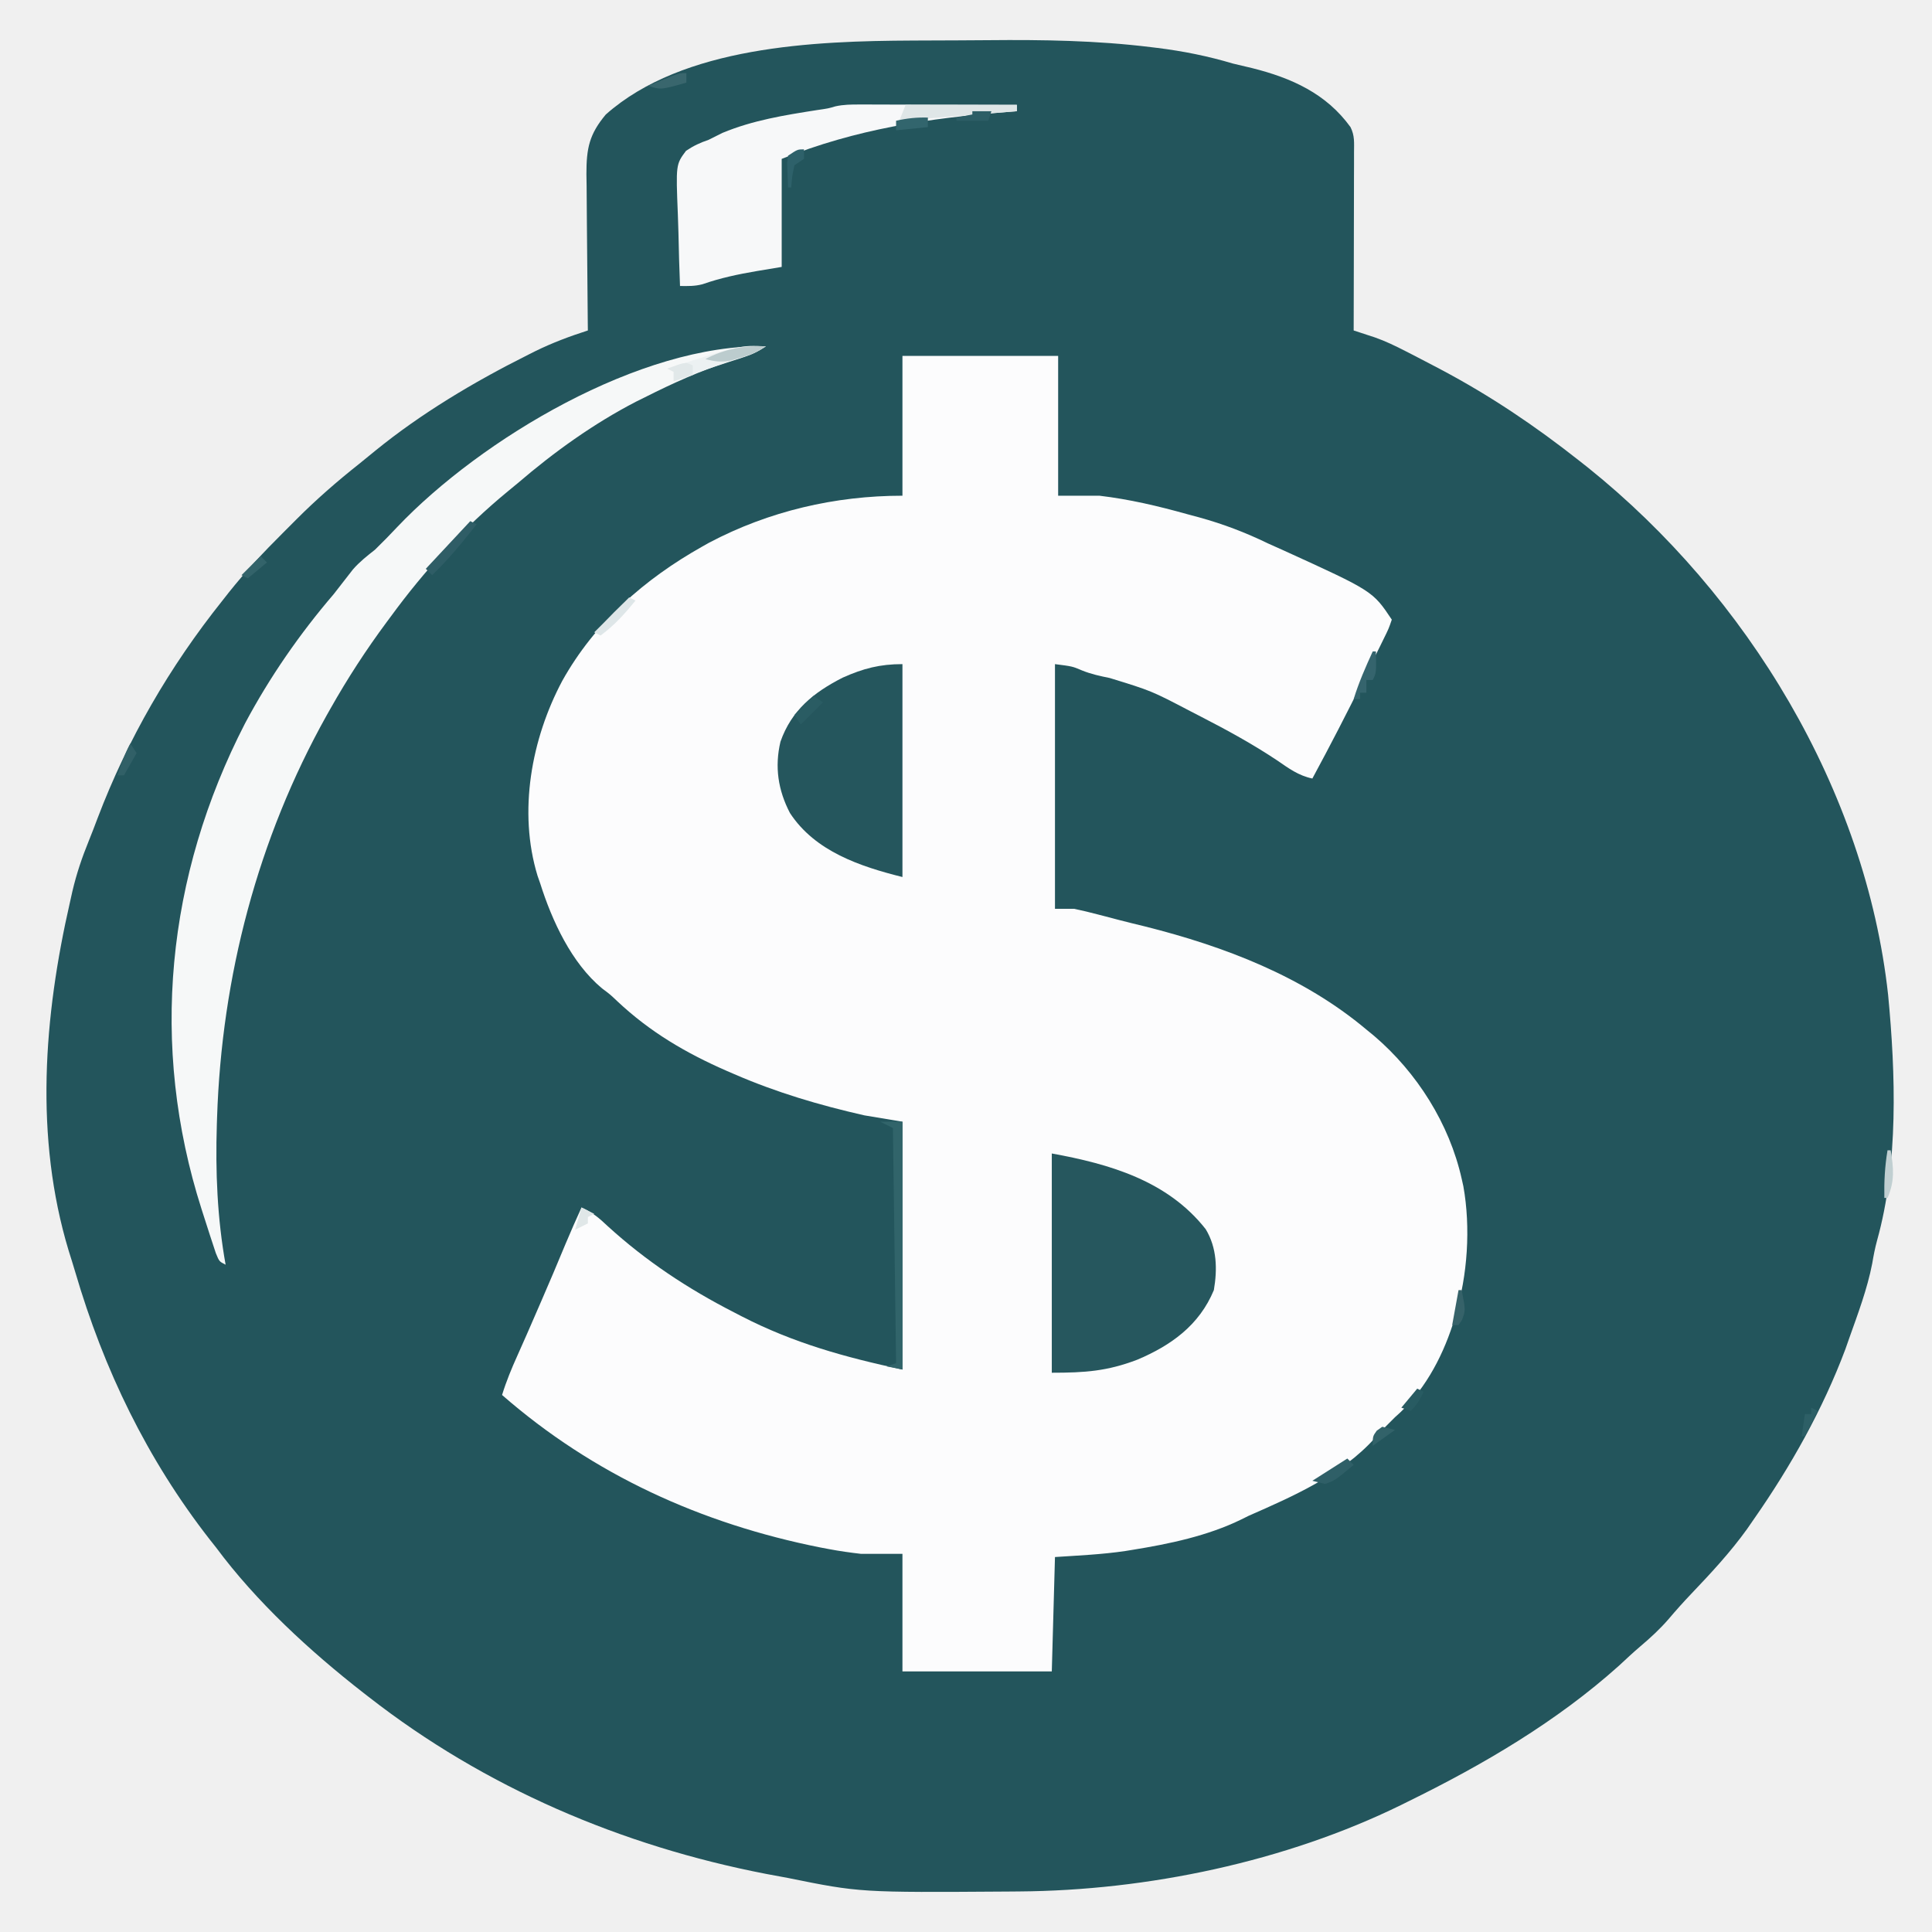
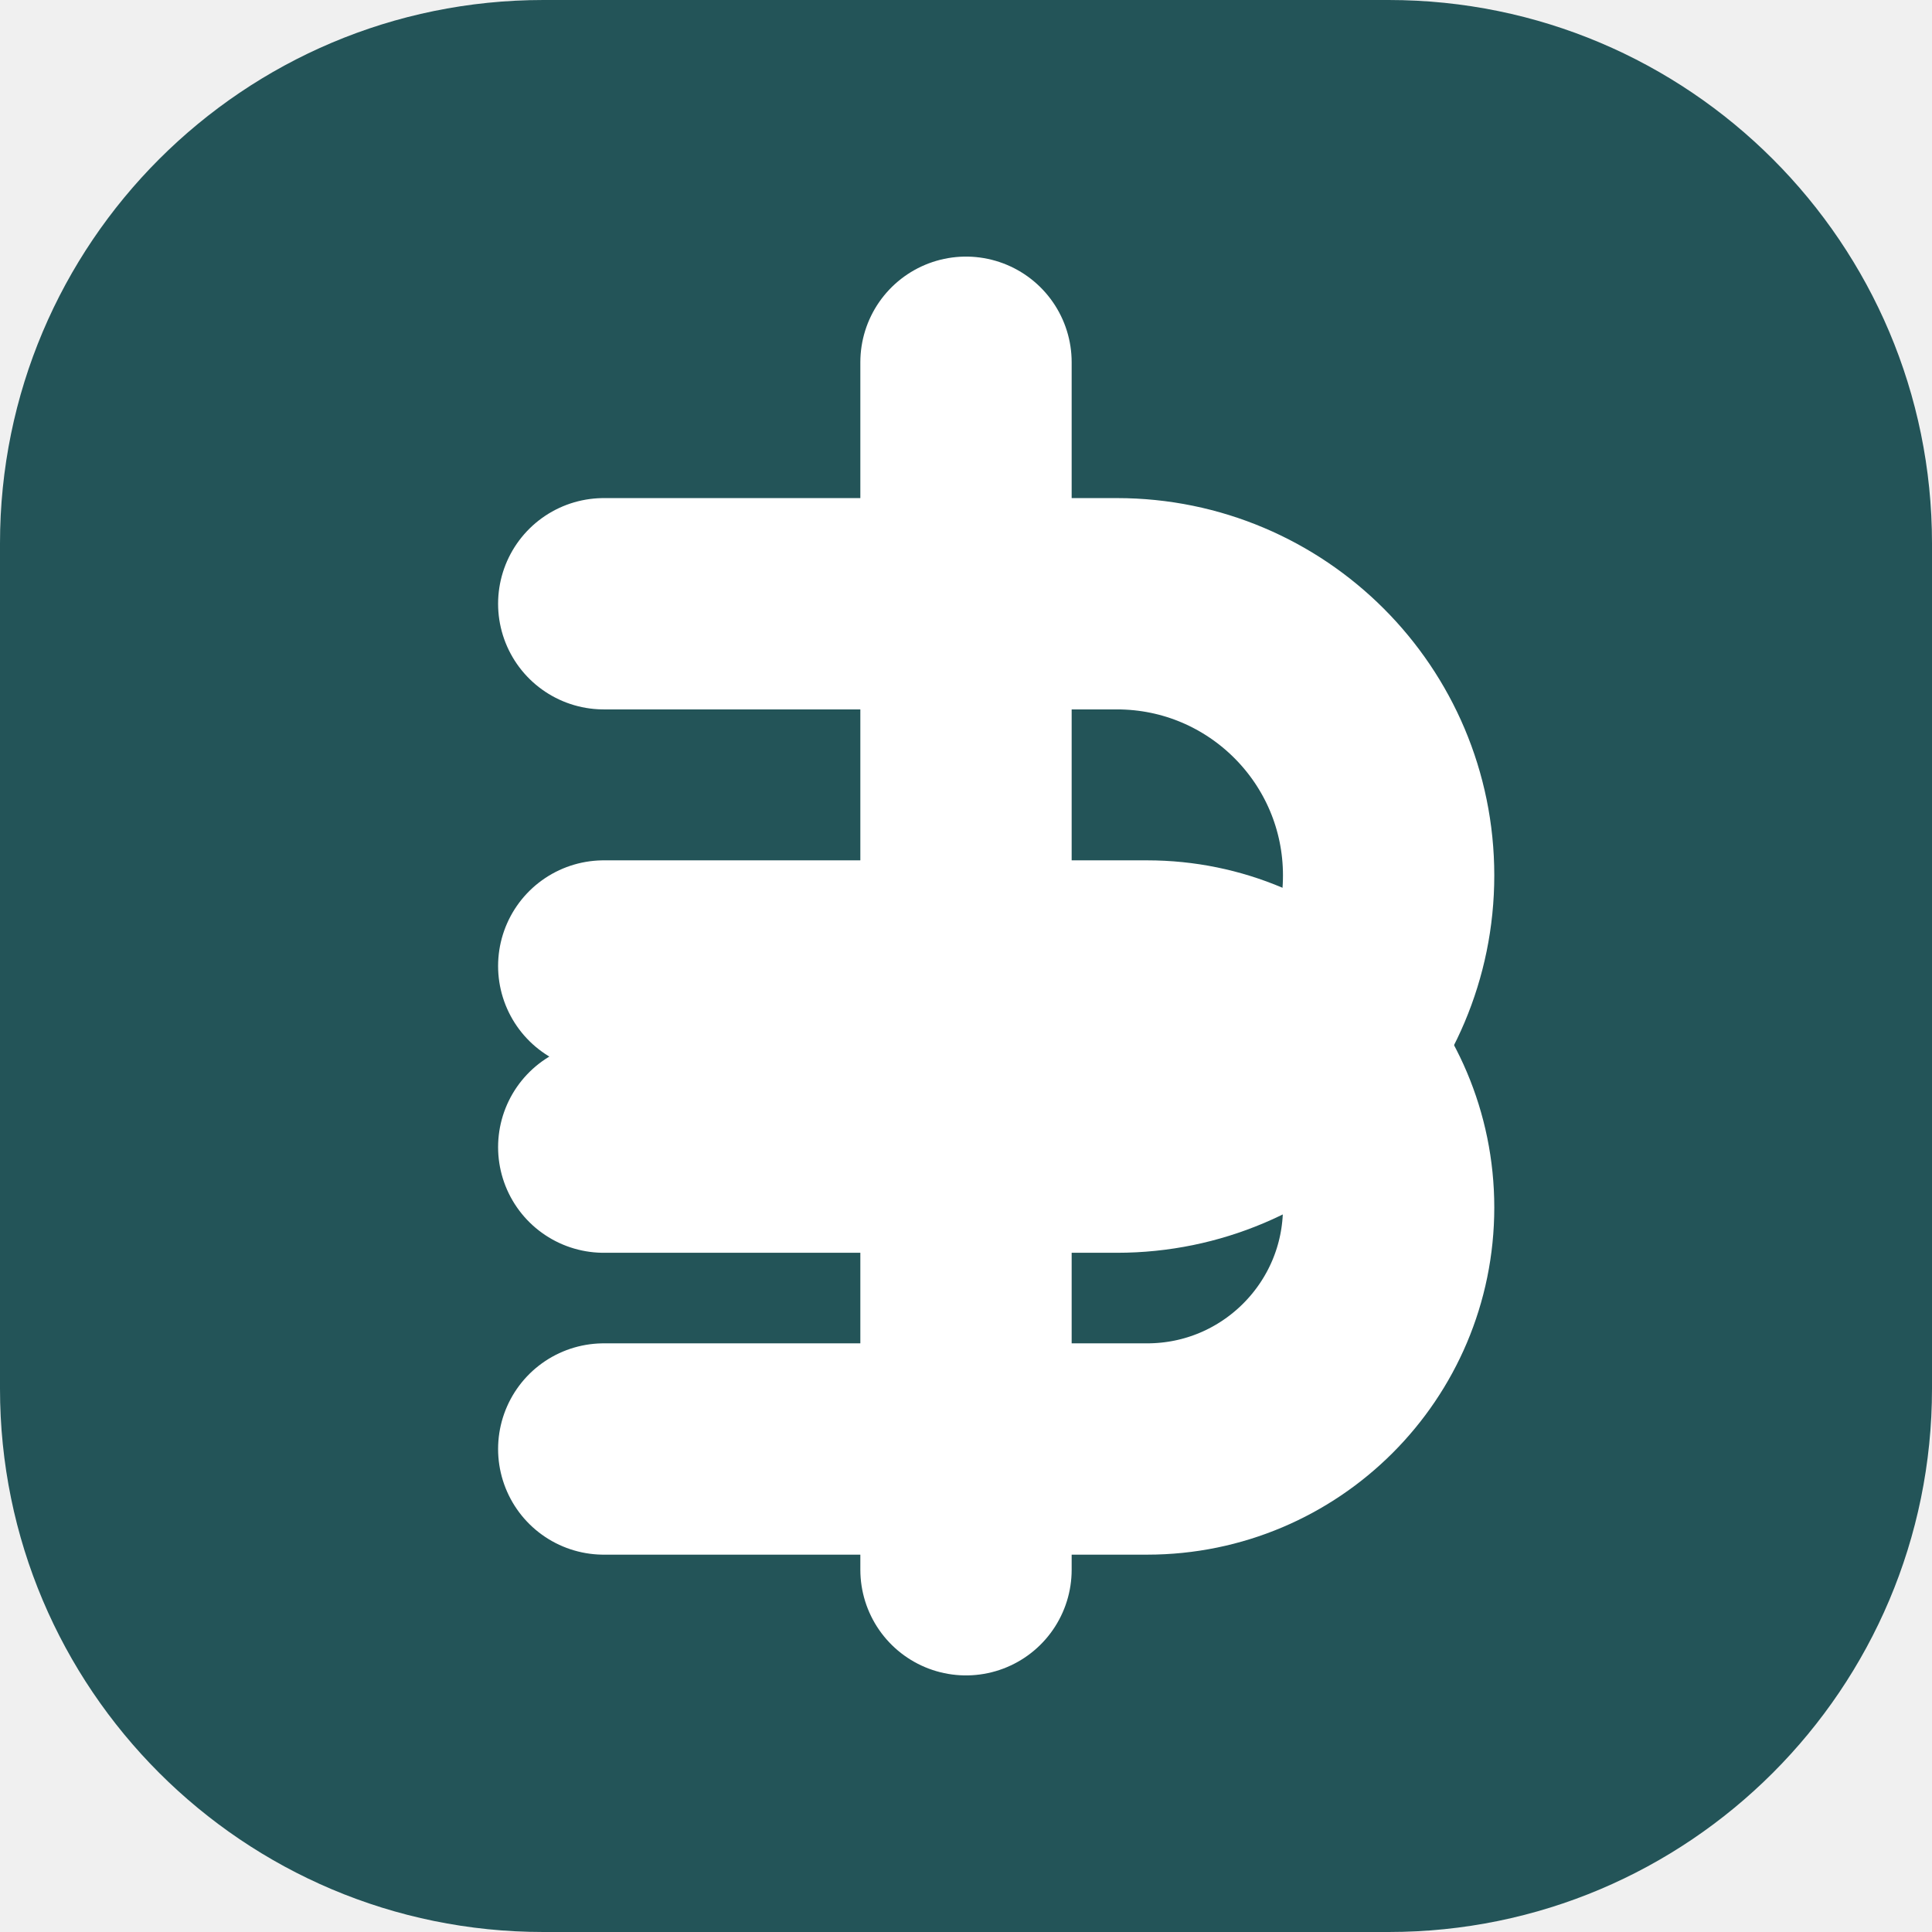
- <svg xmlns="http://www.w3.org/2000/svg" version="1.1" viewBox="322 328 608 608">
-   <path d="M0 0 C0.752 -0.004 1.505 -0.008 2.28 -0.012 C6.279 -0.033 10.279 -0.047 14.279 -0.057 C17.505 -0.066 20.731 -0.086 23.958 -0.118 C41.119 -0.285 58.041 -0.025 75.094 2.07 C75.772 2.153 76.451 2.235 77.15 2.32 C85.301 3.334 93.056 4.895 100.922 7.238 C102.941 7.726 104.961 8.207 106.984 8.676 C119.333 11.771 130.29 16.663 137.922 27.238 C139.284 29.963 139.042 32.107 139.035 35.157 C139.035 36.398 139.035 37.639 139.035 38.918 C139.03 40.277 139.025 41.637 139.02 42.996 C139.018 44.383 139.016 45.77 139.015 47.158 C139.011 50.811 139.002 54.464 138.991 58.116 C138.98 61.843 138.976 65.57 138.971 69.297 C138.96 76.611 138.943 83.924 138.922 91.238 C139.529 91.436 140.136 91.633 140.761 91.836 C141.564 92.1 142.366 92.363 143.192 92.635 C143.985 92.894 144.777 93.153 145.594 93.42 C148.951 94.6 152.075 96.113 155.234 97.738 C155.903 98.079 156.572 98.419 157.261 98.77 C159.488 99.913 161.706 101.073 163.922 102.238 C164.738 102.667 165.553 103.096 166.394 103.539 C181.985 111.8 196.084 121.314 209.922 132.238 C210.847 132.968 211.773 133.697 212.727 134.449 C262.745 174.609 300.043 235.904 307.109 300.301 C309.488 325.213 310.399 353.394 303.629 377.641 C302.974 380.048 302.521 382.405 302.109 384.863 C300.553 392.878 297.649 400.562 294.922 408.238 C294.503 409.432 294.084 410.626 293.652 411.855 C286.569 430.731 276.449 448.734 264.922 465.238 C264.199 466.286 263.476 467.334 262.73 468.414 C257.445 475.764 251.388 482.275 245.156 488.816 C242.703 491.393 240.343 494.021 238.047 496.738 C235.286 499.94 232.284 502.682 229.059 505.41 C226.785 507.355 224.611 509.387 222.422 511.426 C202.71 529.107 179.602 542.629 155.922 554.238 C154.892 554.749 154.892 554.749 153.842 555.271 C117.427 573.122 73.976 582.192 33.617 582.477 C32.468 582.486 31.318 582.496 30.134 582.506 C-16.472 582.822 -16.472 582.822 -39.078 578.238 C-41.385 577.81 -43.693 577.381 -46 576.953 C-91.435 568.158 -134.535 549.775 -171.078 521.238 C-171.909 520.595 -171.909 520.595 -172.756 519.938 C-189.543 506.854 -206.384 491.352 -219.078 474.238 C-220.058 473.001 -220.058 473.001 -221.059 471.738 C-240.78 446.449 -254.41 418.233 -263.395 387.549 C-264.055 385.317 -264.753 383.099 -265.453 380.879 C-276.284 345.075 -273.282 307.128 -265.078 271.238 C-264.82 270.083 -264.562 268.928 -264.297 267.738 C-262.998 262.202 -261.275 257.104 -259.131 251.842 C-258.172 249.471 -257.257 247.09 -256.359 244.695 C-246.893 219.796 -233.694 197.049 -217.078 176.238 C-216.404 175.38 -215.73 174.522 -215.035 173.638 C-209.786 167.062 -204.145 160.992 -198.177 155.076 C-196.704 153.614 -195.242 152.142 -193.781 150.668 C-187.547 144.425 -181 138.715 -174.078 133.238 C-172.389 131.866 -170.701 130.491 -169.016 129.113 C-154.498 117.3 -138.021 107.491 -121.328 99.113 C-120.436 98.664 -119.545 98.215 -118.626 97.753 C-113.221 95.102 -107.805 93.081 -102.078 91.238 C-102.087 90.515 -102.096 89.791 -102.105 89.046 C-102.185 82.205 -102.246 75.364 -102.285 68.523 C-102.306 65.006 -102.334 61.49 -102.38 57.974 C-102.432 53.925 -102.451 49.877 -102.469 45.828 C-102.489 44.574 -102.51 43.319 -102.531 42.027 C-102.533 33.933 -101.669 29.527 -96.43 23.27 C-72.122 1.711 -30.726 0.144 0 0 Z " fill="#23555C" transform="translate(609.0781,340.7617)" />
-   <path d="M0 0 C16.17 0 32.34 0 49 0 C49 14.52 49 29.04 49 44 C53.29 44 57.58 44 62 44 C71.475 45.128 80.445 47.247 89.625 49.812 C90.857 50.143 92.09 50.474 93.359 50.814 C100.96 52.916 107.916 55.559 115 59 C116.7 59.767 118.402 60.53 120.105 61.289 C148.007 74.01 148.007 74.01 154 83 C153.009 85.885 153.009 85.885 151.266 89.406 C150.802 90.356 150.802 90.356 150.329 91.325 C149.316 93.391 148.284 95.445 147.25 97.5 C146.554 98.907 145.86 100.315 145.166 101.723 C139.962 112.244 134.589 122.678 129 133 C124.648 132.096 121.548 129.792 117.938 127.312 C110.245 122.176 102.215 117.792 94 113.562 C92.855 112.972 91.71 112.381 90.531 111.773 C78.333 105.397 78.333 105.397 65.25 101.375 C62.194 100.748 59.376 100.153 56.484 98.977 C53.495 97.702 53.495 97.702 48 97 C48 122.41 48 147.82 48 174 C49.98 174 51.96 174 54 174 C56.58 174.542 59.084 175.129 61.625 175.812 C63.047 176.182 64.469 176.552 65.891 176.922 C66.587 177.106 67.284 177.289 68.002 177.479 C70.785 178.205 73.58 178.882 76.375 179.562 C101.346 185.839 126.102 195.281 146 212 C146.811 212.665 147.622 213.33 148.457 214.016 C161.909 225.504 172.111 241.614 176 259 C176.171 259.76 176.341 260.521 176.517 261.304 C178.852 274.331 177.859 289.386 174 302 C173.733 302.922 173.466 303.843 173.191 304.793 C169.615 315.807 163.795 326.381 155 334 C154.196 334.804 153.391 335.609 152.562 336.438 C151.717 337.283 150.871 338.129 150 339 C149.52 339.561 149.041 340.121 148.547 340.699 C138.218 352.168 122.919 358.898 109 365 C107.863 365.563 107.863 365.563 106.703 366.137 C96.064 371.353 83.94 373.877 72.312 375.75 C71.602 375.865 70.892 375.981 70.161 376.1 C62.765 377.196 55.526 377.498 48 378 C47.67 389.88 47.34 401.76 47 414 C31.49 414 15.98 414 0 414 C0 401.79 0 389.58 0 377 C-4.29 377 -8.58 377 -13 377 C-16.448 376.601 -19.732 376.15 -23.125 375.5 C-24.044 375.327 -24.963 375.154 -25.909 374.976 C-63.288 367.514 -97.272 352.082 -126 327 C-124.669 322.674 -122.989 318.614 -121.128 314.499 C-119.059 309.916 -117.068 305.299 -115.062 300.688 C-114.621 299.672 -114.179 298.657 -113.724 297.611 C-111.106 291.581 -108.531 285.539 -106.027 279.461 C-104.42 275.61 -102.719 271.802 -101 268 C-97.643 269.467 -95.391 271.354 -92.75 273.875 C-80.657 284.89 -67.54 293.557 -53 301 C-52.233 301.398 -51.466 301.797 -50.675 302.208 C-34.283 310.648 -18.056 315.131 0 319 C0 293.26 0 267.52 0 241 C-5.94 240.01 -5.94 240.01 -12 239 C-26.13 235.799 -39.709 231.778 -53 226 C-53.735 225.683 -54.47 225.365 -55.227 225.039 C-68.119 219.404 -79.426 212.787 -89.746 203.078 C-91.988 200.95 -91.988 200.95 -94.539 199.047 C-104.159 191.046 -110.278 177.763 -114 166 C-114.278 165.202 -114.557 164.404 -114.844 163.582 C-120.983 143.43 -116.782 120.535 -107.062 102.273 C-96.832 83.926 -81.182 70.223 -63 60 C-62.295 59.603 -61.59 59.206 -60.863 58.797 C-42.02 48.842 -21.14 44 0 44 C0 29.48 0 14.96 0 0 Z " fill="#FCFCFD" transform="translate(606,440)" />
-   <path d="M0 0 C-3.525 2.35 -7.124 3.381 -11.125 4.625 C-20.495 7.644 -29.225 11.565 -38 16 C-38.949 16.469 -39.898 16.938 -40.875 17.422 C-54.202 24.329 -66.636 33.244 -78 43 C-79.05 43.87 -80.102 44.737 -81.156 45.602 C-95.173 57.134 -107.289 70.369 -118 85 C-118.413 85.557 -118.827 86.113 -119.253 86.687 C-125.761 95.456 -131.633 104.49 -137 114 C-137.397 114.702 -137.794 115.404 -138.203 116.127 C-159.909 154.942 -171.237 198.335 -172.688 242.688 C-172.712 243.409 -172.736 244.13 -172.76 244.873 C-173.225 259.695 -172.633 274.373 -170 289 C-172 288 -172 288 -173.082 285.358 C-173.465 284.192 -173.848 283.026 -174.242 281.824 C-174.451 281.191 -174.659 280.559 -174.874 279.907 C-175.551 277.837 -176.215 275.763 -176.875 273.688 C-177.213 272.633 -177.213 272.633 -177.559 271.556 C-194.029 220.016 -188.623 166.658 -163.875 118.625 C-156.143 104.117 -146.692 90.467 -136 78 C-133.962 75.406 -131.936 72.804 -129.922 70.191 C-127.81 67.784 -125.515 65.978 -123 64 C-120.575 61.649 -118.231 59.246 -115.922 56.781 C-89.685 29.223 -39.404 -0.916 0 0 Z " fill="#F6F8F8" transform="translate(563,437)" />
-   <path d="M0 0 C18.219 3.313 36.451 8.576 48.434 23.824 C51.977 29.673 52.136 36.396 51 43 C46.423 54.045 37.526 60.425 26.812 64.934 C17.426 68.493 10.523 69 0 69 C0 46.23 0 23.46 0 0 Z " fill="#26575E" transform="translate(653,691)" />
-   <path d="M0 0 C0 22.11 0 44.22 0 67 C-13.25 63.688 -27.483 58.966 -35.402 46.855 C-39.134 39.697 -40.262 32.338 -38.387 24.406 C-34.922 14.516 -27.946 8.905 -18.809 4.254 C-12.331 1.362 -7.137 0 0 0 Z " fill="#25565D" transform="translate(606,537)" />
-   <path d="M0 0 C1.651 0 1.651 0 3.336 0 C4.518 0.005 5.701 0.011 6.919 0.016 C8.134 0.017 9.349 0.019 10.601 0.02 C14.483 0.026 18.365 0.038 22.247 0.051 C24.879 0.056 27.51 0.061 30.142 0.065 C36.593 0.076 43.045 0.092 49.497 0.114 C49.497 0.774 49.497 1.434 49.497 2.114 C48.597 2.183 47.697 2.253 46.769 2.325 C21.591 4.326 -0.914 7.678 -24.503 17.114 C-24.503 28.334 -24.503 39.554 -24.503 51.114 C-27.102 51.547 -29.7 51.98 -32.378 52.426 C-38.214 53.423 -43.823 54.598 -49.425 56.563 C-51.846 57.204 -54.008 57.15 -56.503 57.114 C-56.726 51.527 -56.889 45.943 -56.997 40.353 C-57.042 38.454 -57.104 36.554 -57.182 34.656 C-57.814 18.873 -57.814 18.873 -54.613 14.578 C-52.262 12.991 -50.18 12.026 -47.503 11.114 C-46.04 10.394 -44.581 9.666 -43.128 8.926 C-33.57 4.959 -23.606 3.356 -13.444 1.762 C-9.819 1.24 -9.819 1.24 -7.601 0.58 C-5.02 0.006 -2.644 -0.006 0 0 Z " fill="#F7F8F9" transform="translate(592.5029,360.8865)" />
-   <path d="M0 0 C2.31 0 4.62 0 7 0 C7 25.74 7 51.48 7 78 C5.35 77.67 3.7 77.34 2 77 C3.485 76.505 3.485 76.505 5 76 C4.67 51.58 4.34 27.16 4 2 C2.68 1.34 1.36 0.68 0 0 Z " fill="#31646A" transform="translate(599,681)" />
-   <path d="M0 0 C11.55 0 23.1 0 35 0 C35 0.66 35 1.32 35 2 C22.79 2.99 10.58 3.98 -2 5 C-1.34 3.35 -0.68 1.7 0 0 Z " fill="#DFE6E7" transform="translate(607,361)" />
-   <path d="M0 0 C-2.511 1.674 -4.161 2.503 -6.949 3.402 C-8.099 3.778 -8.099 3.778 -9.271 4.162 C-10.069 4.418 -10.866 4.674 -11.688 4.938 C-17.517 6.826 -23.277 8.809 -29 11 C-29 10.01 -29 9.02 -29 8 C-29.66 7.67 -30.32 7.34 -31 7 C-7.956 -0.408 -7.956 -0.408 0 0 Z " fill="#ECF1F2" transform="translate(563,437)" />
-   <path d="M0 0 C0 3 0 3 0 3 Z M-3 3 C-2.34 3.33 -1.68 3.66 -1 4 C-5.395 9.578 -9.875 15.072 -15 20 C-15.66 19.34 -16.32 18.68 -17 18 C-12.38 13.05 -7.76 8.1 -3 3 Z " fill="#2F5D66" transform="translate(473,489)" />
-   <path d="M0 0 C0.33 0 0.66 0 1 0 C1.125 6.75 1.125 6.75 0 9 C-0.66 9 -1.32 9 -2 9 C-2 10.32 -2 11.64 -2 13 C-2.66 13 -3.32 13 -4 13 C-4 13.66 -4 14.32 -4 15 C-4.66 15 -5.32 15 -6 15 C-4.401 9.804 -2.259 4.934 0 0 Z " fill="#35646D" transform="translate(754,533)" />
-   <path d="M0 0 C-2.911 1.941 -5.043 2.752 -8.375 3.688 C-9.779 4.095 -9.779 4.095 -11.211 4.512 C-14.157 5.027 -16.135 4.776 -19 4 C-13.086 0.816 -6.695 -0.343 0 0 Z " fill="#BCCCCE" transform="translate(563,437)" />
-   <path d="M0 0 C0 0.99 0 1.98 0 3 C-3.3 3.33 -6.6 3.66 -10 4 C-10 3.01 -10 2.02 -10 1 C-6.594 0.222 -3.492 -0.1 0 0 Z " fill="#32656D" transform="translate(614,365)" />
-   <path d="M0 0 C0.66 0.33 1.32 0.66 2 1 C-1.381 5.136 -4.666 8.813 -9 12 C-9.66 11.67 -10.32 11.34 -11 11 C-7.37 7.37 -3.74 3.74 0 0 Z " fill="#DEE6E8" transform="translate(520,516)" />
-   <path d="M0 0 C0.99 0.66 1.98 1.32 3 2 C0.69 4.31 -1.62 6.62 -4 9 C-4.66 8.01 -5.32 7.02 -6 6 C-4.02 4.02 -2.04 2.04 0 0 Z " fill="#2A5C63" transform="translate(578,547)" />
-   <path d="M0 0 C0.66 0.66 1.32 1.32 2 2 C-3.865 6.888 -3.865 6.888 -7 8 C-8.32 7.67 -9.64 7.34 -11 7 C-7.37 4.69 -3.74 2.38 0 0 Z " fill="#2F5F67" transform="translate(746,787)" />
-   <path d="M0 0 C0 0.99 0 1.98 0 3 C-8.036 5.277 -8.036 5.277 -12 4 C-10.377 3.329 -8.751 2.663 -7.125 2 C-6.22 1.629 -5.315 1.258 -4.383 0.875 C-2 0 -2 0 0 0 Z " fill="#39666D" transform="translate(538,351)" />
-   <path d="M0 0 C0 0.99 0 1.98 0 3 C-1.98 3.66 -3.96 4.32 -6 5 C-6 4.01 -6 3.02 -6 2 C-6.66 1.67 -7.32 1.34 -8 1 C-2.25 -1.125 -2.25 -1.125 0 0 Z " fill="#E1E8E9" transform="translate(540,443)" />
-   <path d="M0 0 C0 0.99 0 1.98 0 3 C-0.99 3.66 -1.98 4.32 -3 5 C-3.736 8.568 -3.736 8.568 -4 12 C-4.33 12 -4.66 12 -5 12 C-5.081 10.376 -5.139 8.75 -5.188 7.125 C-5.222 6.22 -5.257 5.315 -5.293 4.383 C-5.196 3.596 -5.1 2.81 -5 2 C-2 0 -2 0 0 0 Z " fill="#2E616A" transform="translate(575,375)" />
-   <path d="M0 0 C0.33 0 0.66 0 1 0 C2.231 6.4 2.231 6.4 1.062 9.438 C0.712 9.953 0.361 10.469 0 11 C-0.66 11 -1.32 11 -2 11 C-1.34 7.37 -0.68 3.74 0 0 Z " fill="#366269" transform="translate(781,734)" />
-   <path d="M0 0 C0.33 0 0.66 0 1 0 C1.915 5.562 2.321 9.676 0 15 C-0.33 15 -0.66 15 -1 15 C-1.09 9.848 -0.847 5.081 0 0 Z " fill="#C0CFD1" transform="translate(916,690)" />
-   <path d="M0 0 C0.66 0.99 1.32 1.98 2 3 C0.68 5.31 -0.64 7.62 -2 10 C-2.66 10 -3.32 10 -4 10 C-2.891 6.513 -1.737 3.225 0 0 Z " fill="#316067" transform="translate(363,562)" />
-   <path d="M0 0 C1.98 0 3.96 0 6 0 C5.67 0.99 5.34 1.98 5 3 C1.7 3 -1.6 3 -5 3 C-5 2.67 -5 2.34 -5 2 C-3.35 1.67 -1.7 1.34 0 1 C0 0.67 0 0.34 0 0 Z " fill="#2C5E66" transform="translate(628,363)" />
-   <path d="M0 0 C1.32 0.33 2.64 0.66 4 1 C1.69 2.65 -0.62 4.3 -3 6 C-3 3 -3 3 -1.75 1.25 C-1.173 0.838 -0.595 0.425 0 0 Z " fill="#326269" transform="translate(757,777)" />
-   <path d="M0 0 C0.66 0.33 1.32 0.66 2 1 C0.848 3.468 -0.048 5.048 -2 7 C-2.99 6.67 -3.98 6.34 -5 6 C-3.35 4.02 -1.7 2.04 0 0 Z " fill="#285B62" transform="translate(768,765)" />
-   <path d="M0 0 C1.32 0.66 2.64 1.32 4 2 C3.01 2.495 3.01 2.495 2 3 C2 3.66 2 4.32 2 5 C0.02 5.99 0.02 5.99 -2 7 C-1.34 4.69 -0.68 2.38 0 0 Z " fill="#E0E7E8" transform="translate(505,708)" />
-   <path d="M0 0 C0.66 0.66 1.32 1.32 2 2 C-0.97 4.475 -0.97 4.475 -4 7 C-4.66 6.67 -5.32 6.34 -6 6 C-4.02 4.02 -2.04 2.04 0 0 Z " fill="#33636A" transform="translate(404,503)" />
-   <path d="M0 0 C0.66 0.33 1.32 0.66 2 1 C0.68 3.64 -0.64 6.28 -2 9 C-2.33 9 -2.66 9 -3 9 C-2.67 6.69 -2.34 4.38 -2 2 C-1.34 2 -0.68 2 0 2 C0 1.34 0 0.68 0 0 Z " fill="#2D5F66" transform="translate(892,771)" />
+ <svg xmlns="http://www.w3.org/2000/svg" viewBox="0 0 64 64" role="img" aria-label="Bombsell">
+   <rect width="64" height="64" rx="18" fill="#235458" />
+   <path d="M32 12v40M20 20h17a9 9 0 0 1 0 18H20" fill="none" stroke="#fff" stroke-width="7" stroke-linecap="round" stroke-linejoin="round" />
+   <path d="M20 32h18a8 8 0 0 1 0 16H20" fill="none" stroke="#fff" stroke-width="7" stroke-linecap="round" stroke-linejoin="round" />
</svg>
